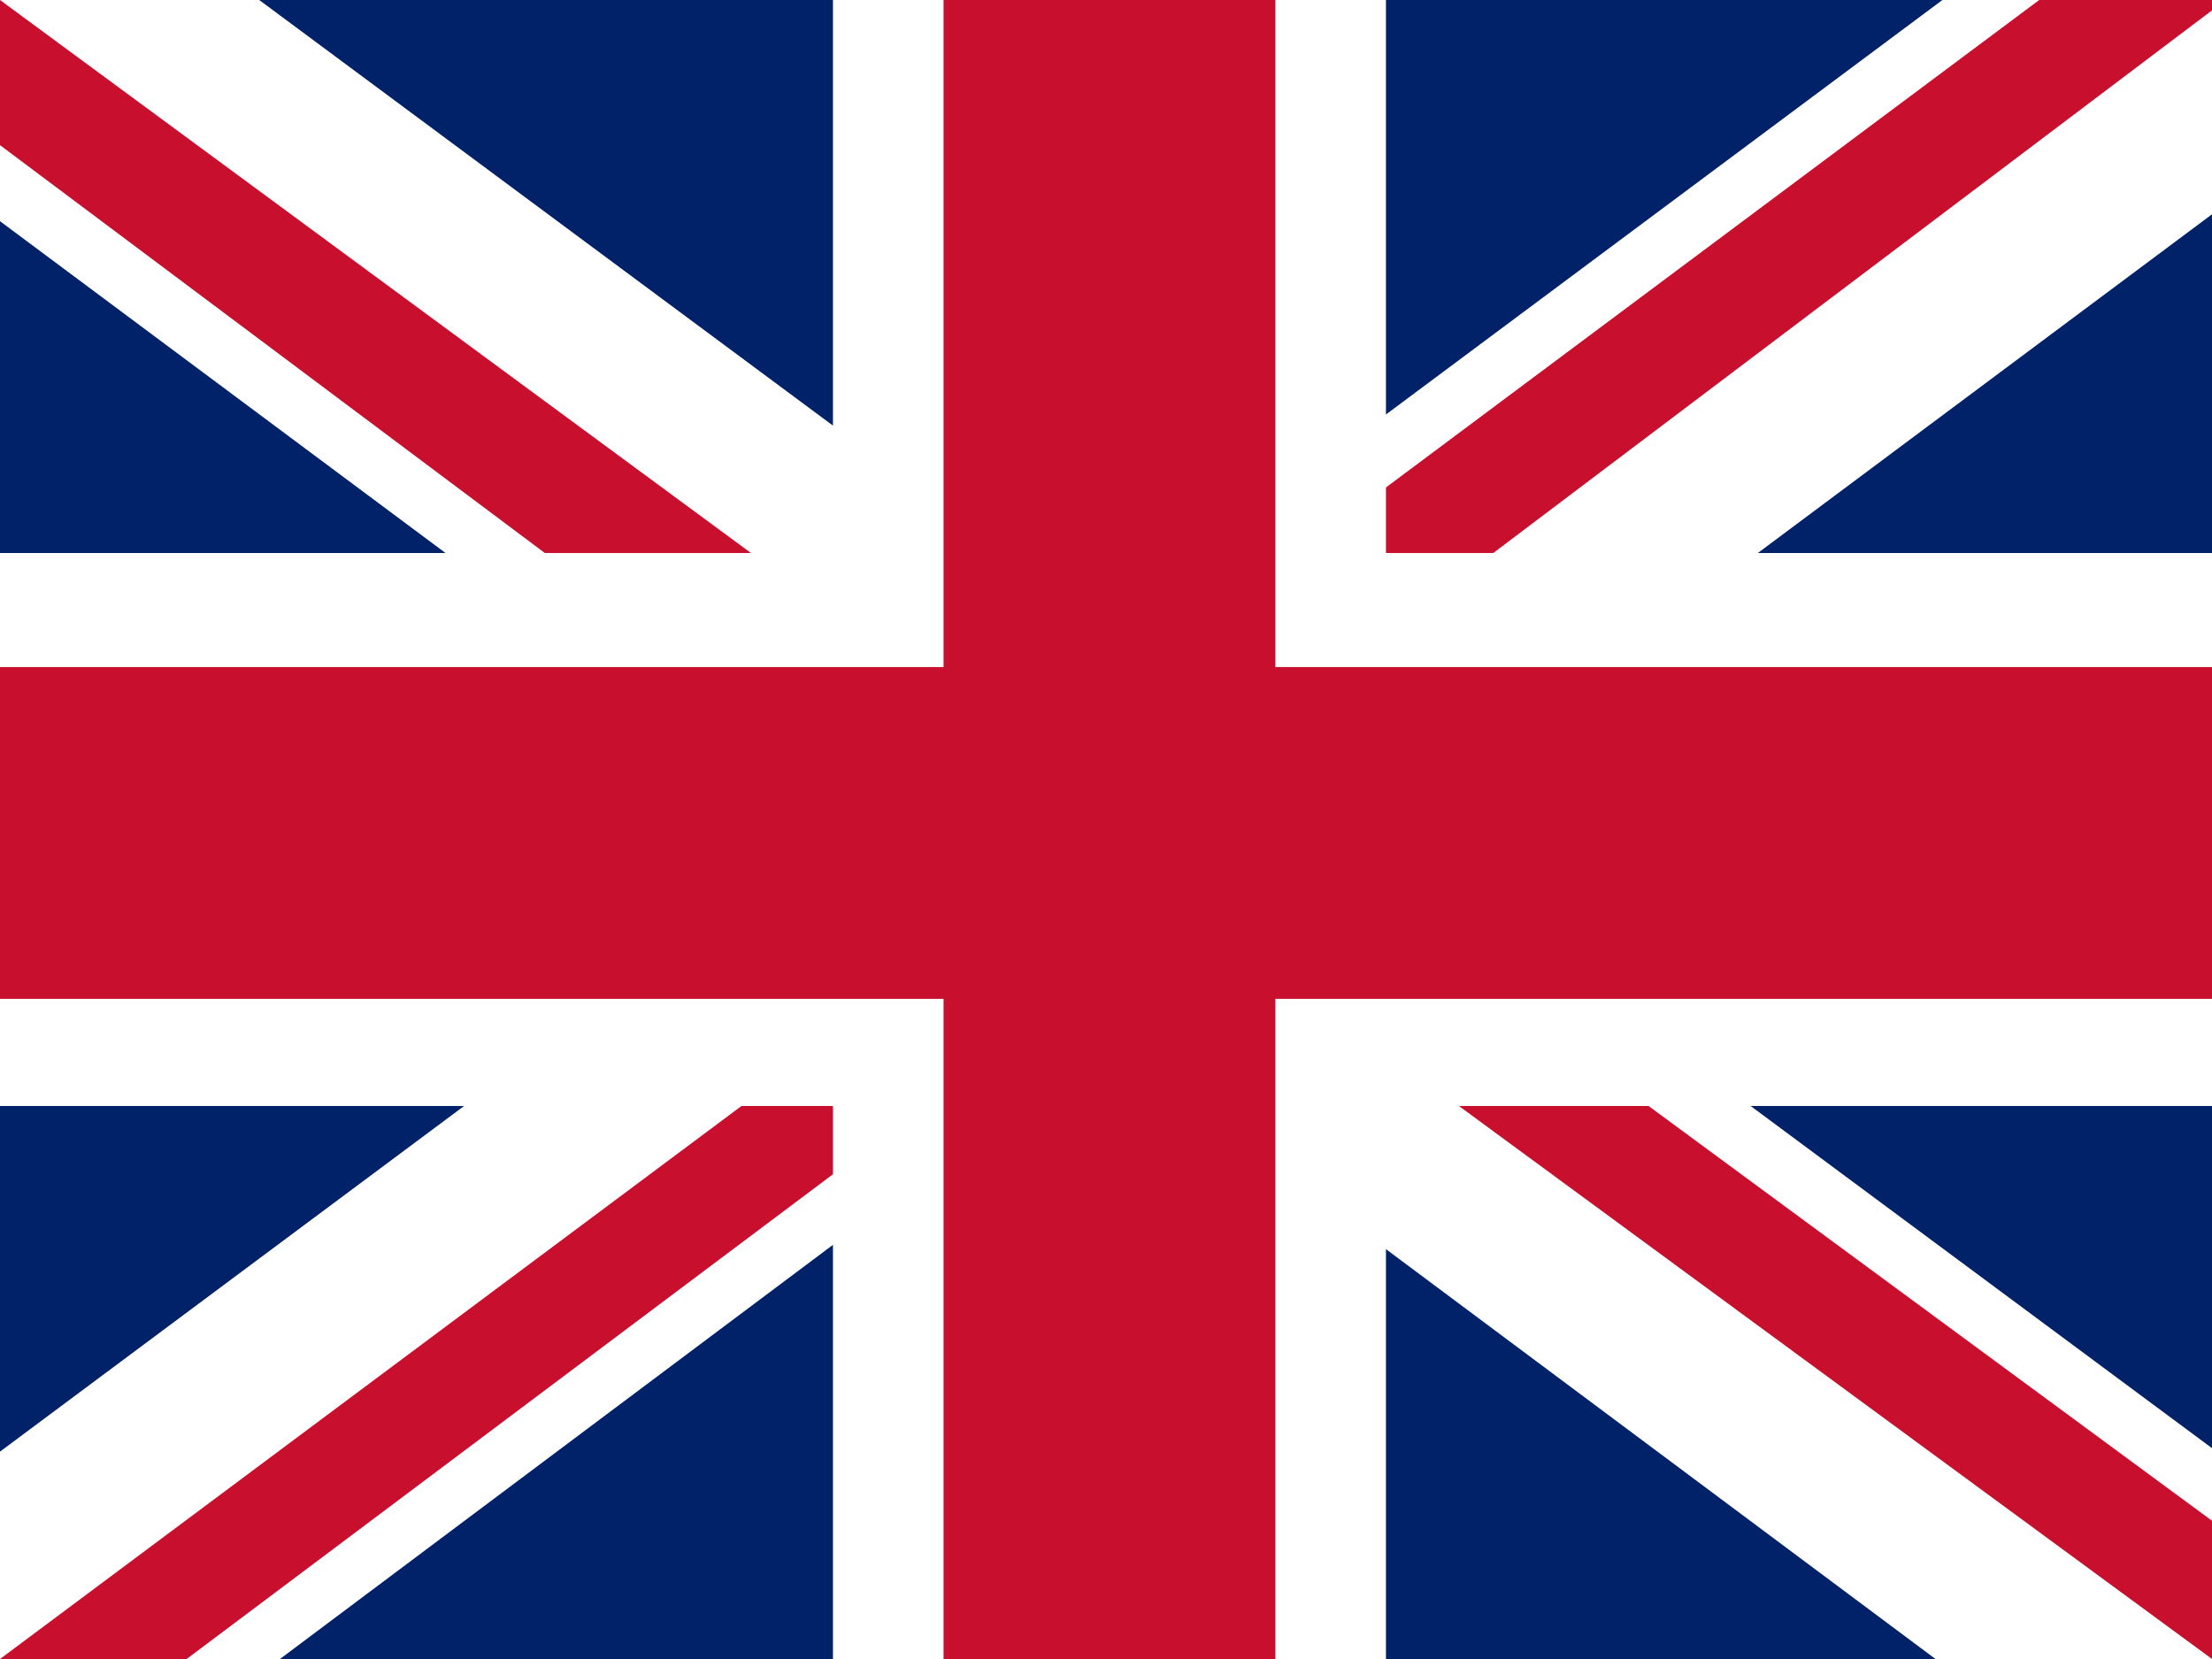
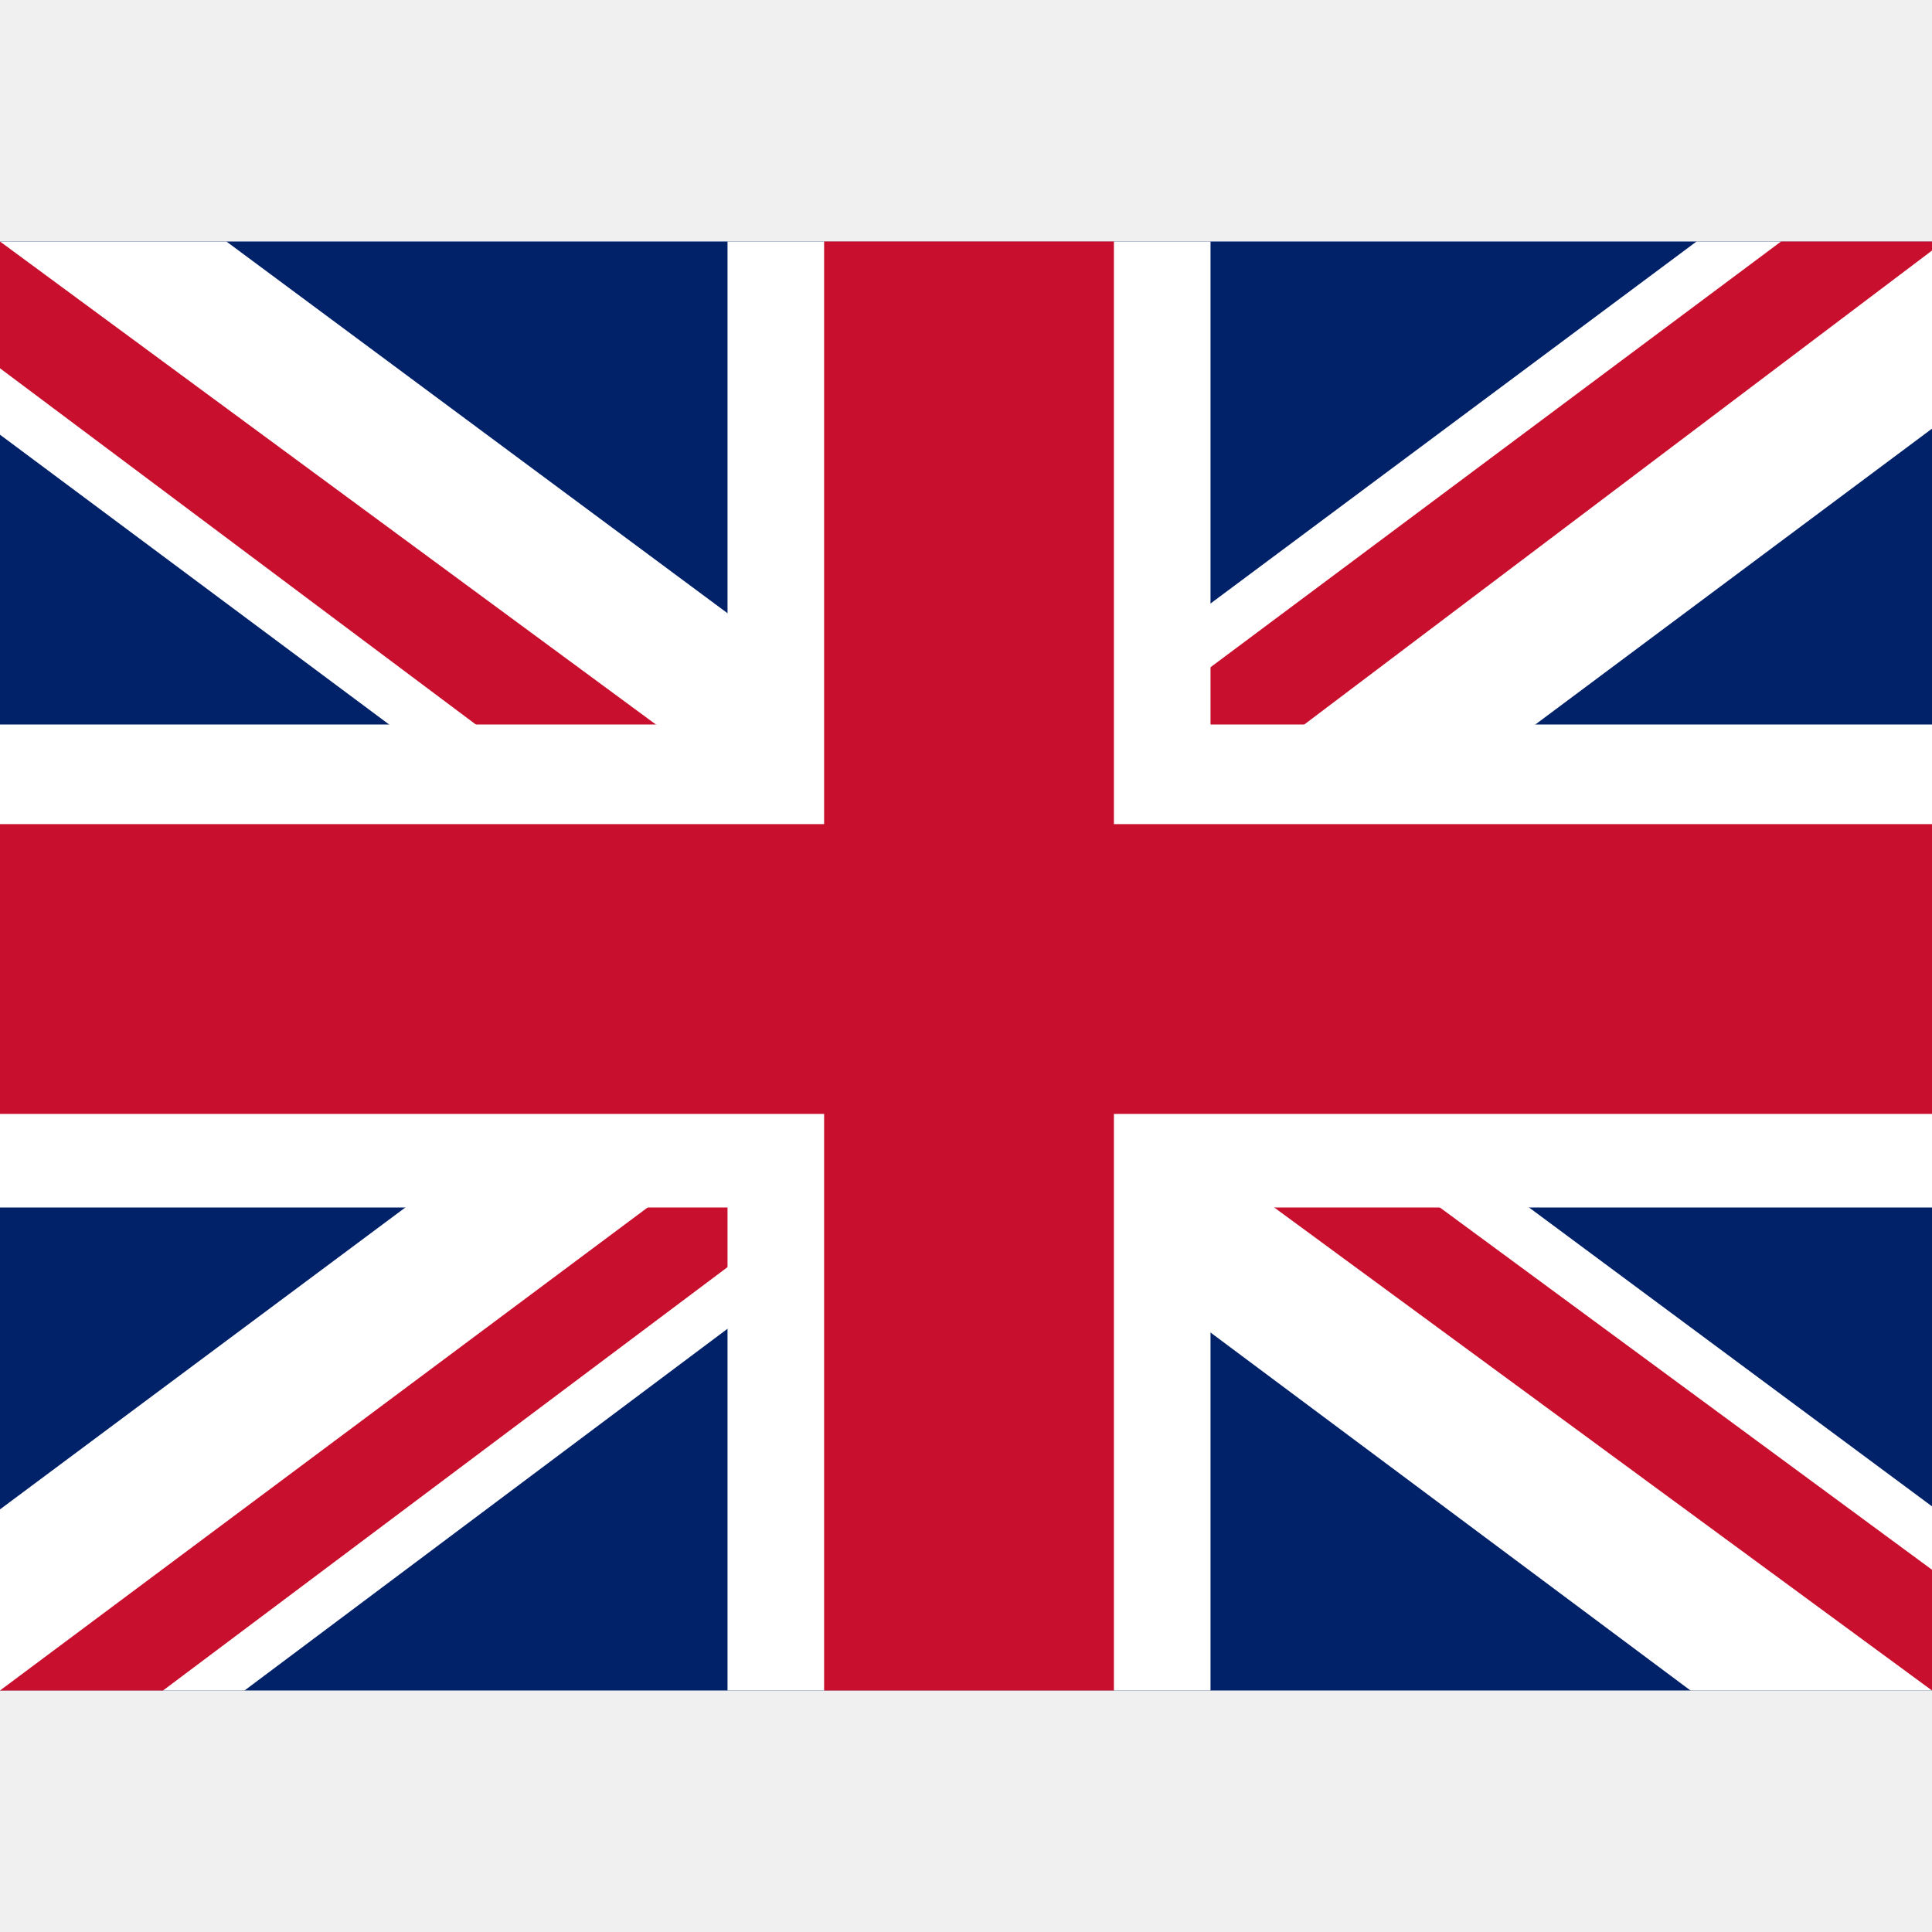
- <svg xmlns="http://www.w3.org/2000/svg" id="flag-icons-gb" viewBox="0 0 640 480">
+ <svg xmlns="http://www.w3.org/2000/svg" id="flag-icons-gb" width="24px" height="24px" viewBox="0 0 640 480">
  <path fill="#012169" d="M0 0h640v480H0z" />
  <path fill="#FFF" d="m75 0 244 181L562 0h78v62L400 241l240 178v61h-80L320 301 81 480H0v-60l239-178L0 64V0z" />
  <path fill="#C8102E" d="m424 281 216 159v40L369 281zm-184 20 6 35L54 480H0zM640 0v3L391 191l2-44L590 0zM0 0l239 176h-60L0 42z" />
  <path fill="#FFF" d="M241 0v480h160V0zM0 160v160h640V160z" />
  <path fill="#C8102E" d="M0 193v96h640v-96zM273 0v480h96V0z" />
</svg>
